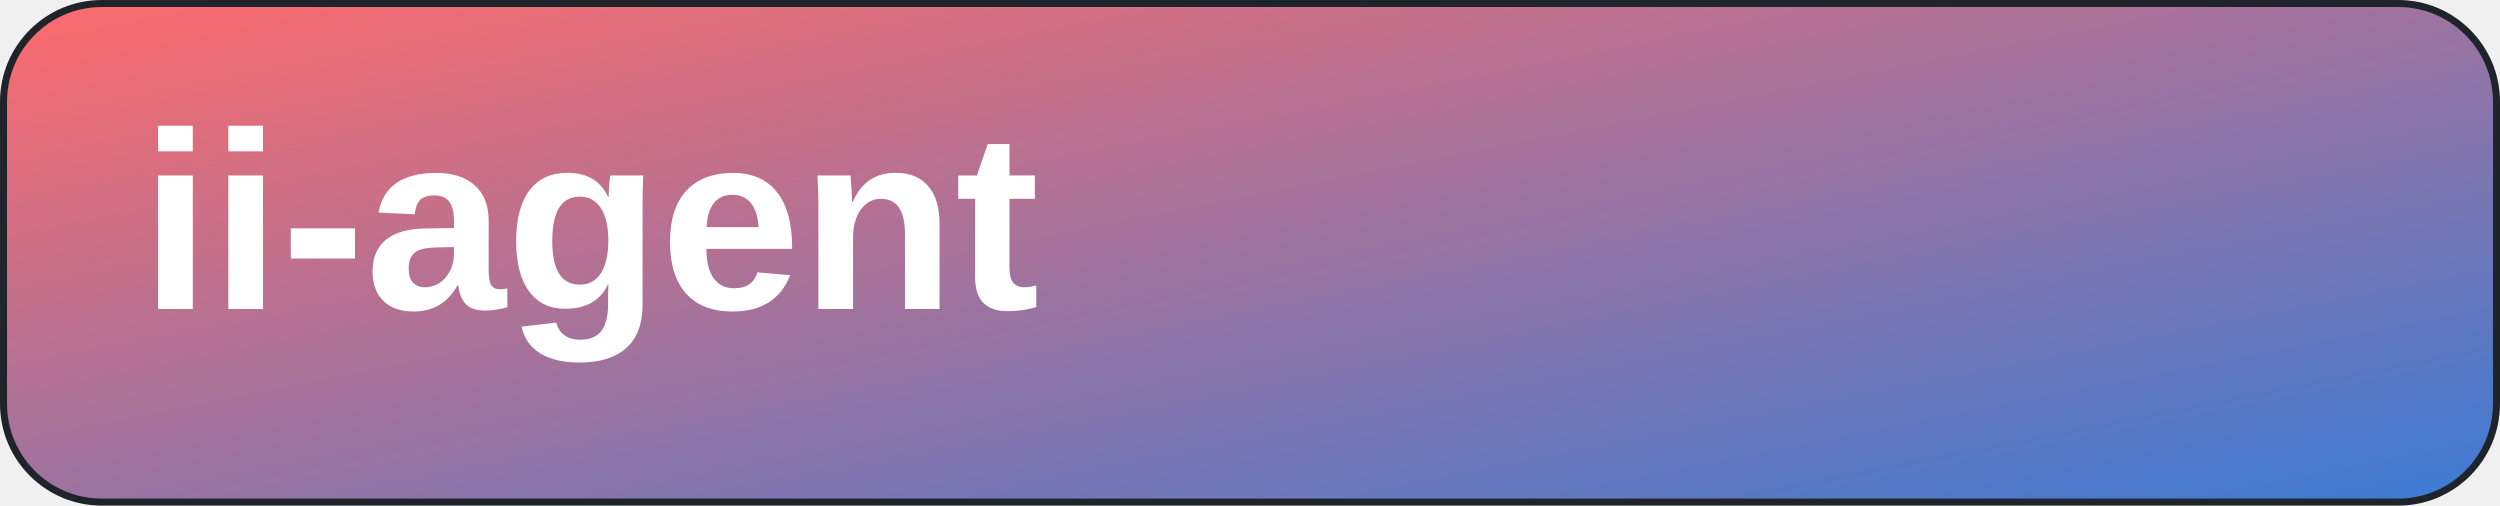
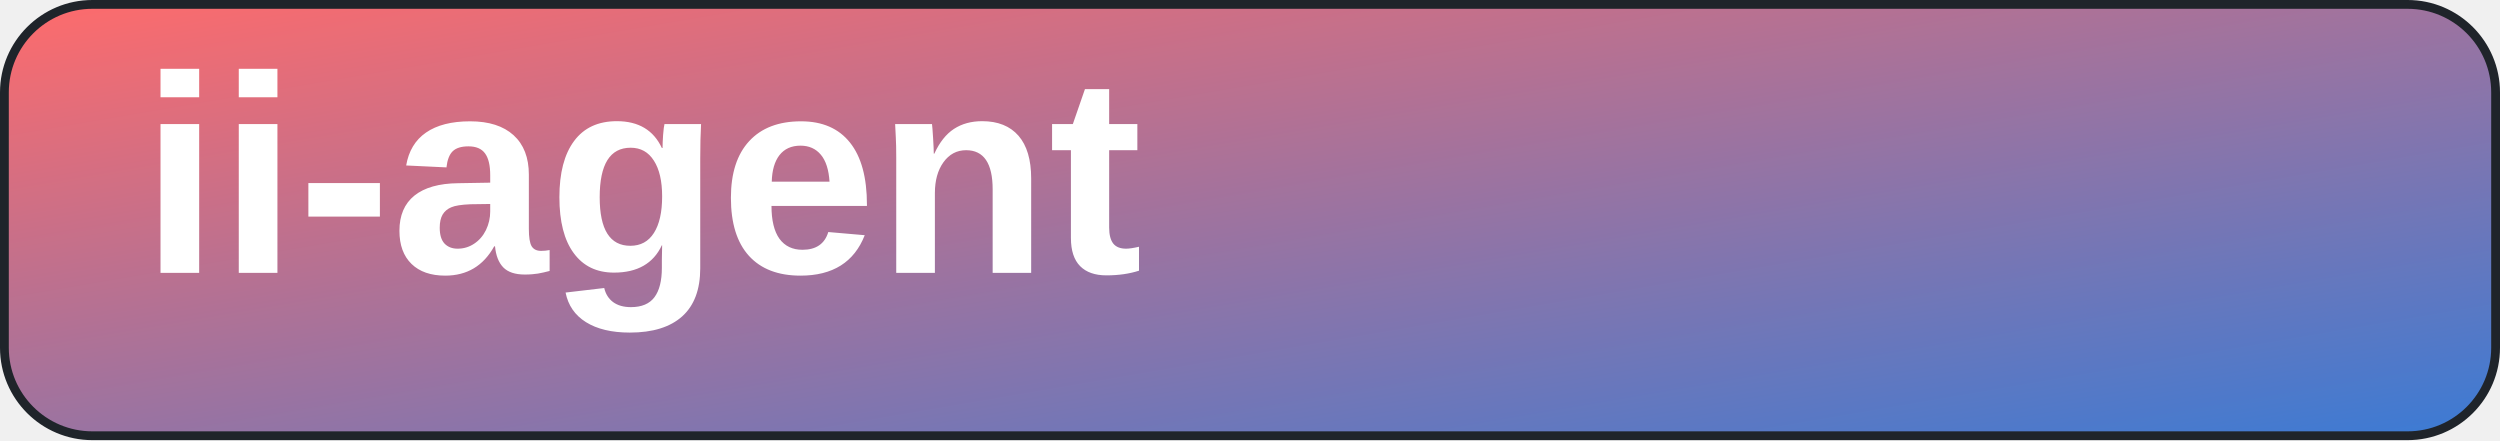
- <svg xmlns="http://www.w3.org/2000/svg" width="356" height="72" viewBox="0 0 356 72" fill="none">
+ <svg xmlns="http://www.w3.org/2000/svg" width="284" height="50" viewBox="0 0 284 50" fill="none">
  <defs>
    <linearGradient id="g" x1="0" y1="0" x2="1" y2="1">
      <stop offset="0%" stop-color="#ff6b6b" />
      <stop offset="100%" stop-color="#3a7bd5" />
    </linearGradient>
  </defs>
-   <rect x="0.5" y="0.5" width="355" height="71" rx="14" fill="url(#g)" stroke="#1f242a" />
-   <text x="20" y="44.0" font-family="Arial, sans-serif" font-size="36" font-weight="800" fill="#ffffff">ii-agent</text>
+   <rect x="0.5" y="0.5" width="283" height="49" rx="10" fill="url(#g)" stroke="#1f242a" />
+   <text x="16" y="31.0" font-family="Arial, sans-serif" font-size="32" font-weight="800" fill="#ffffff">ii-agent</text>
</svg>
